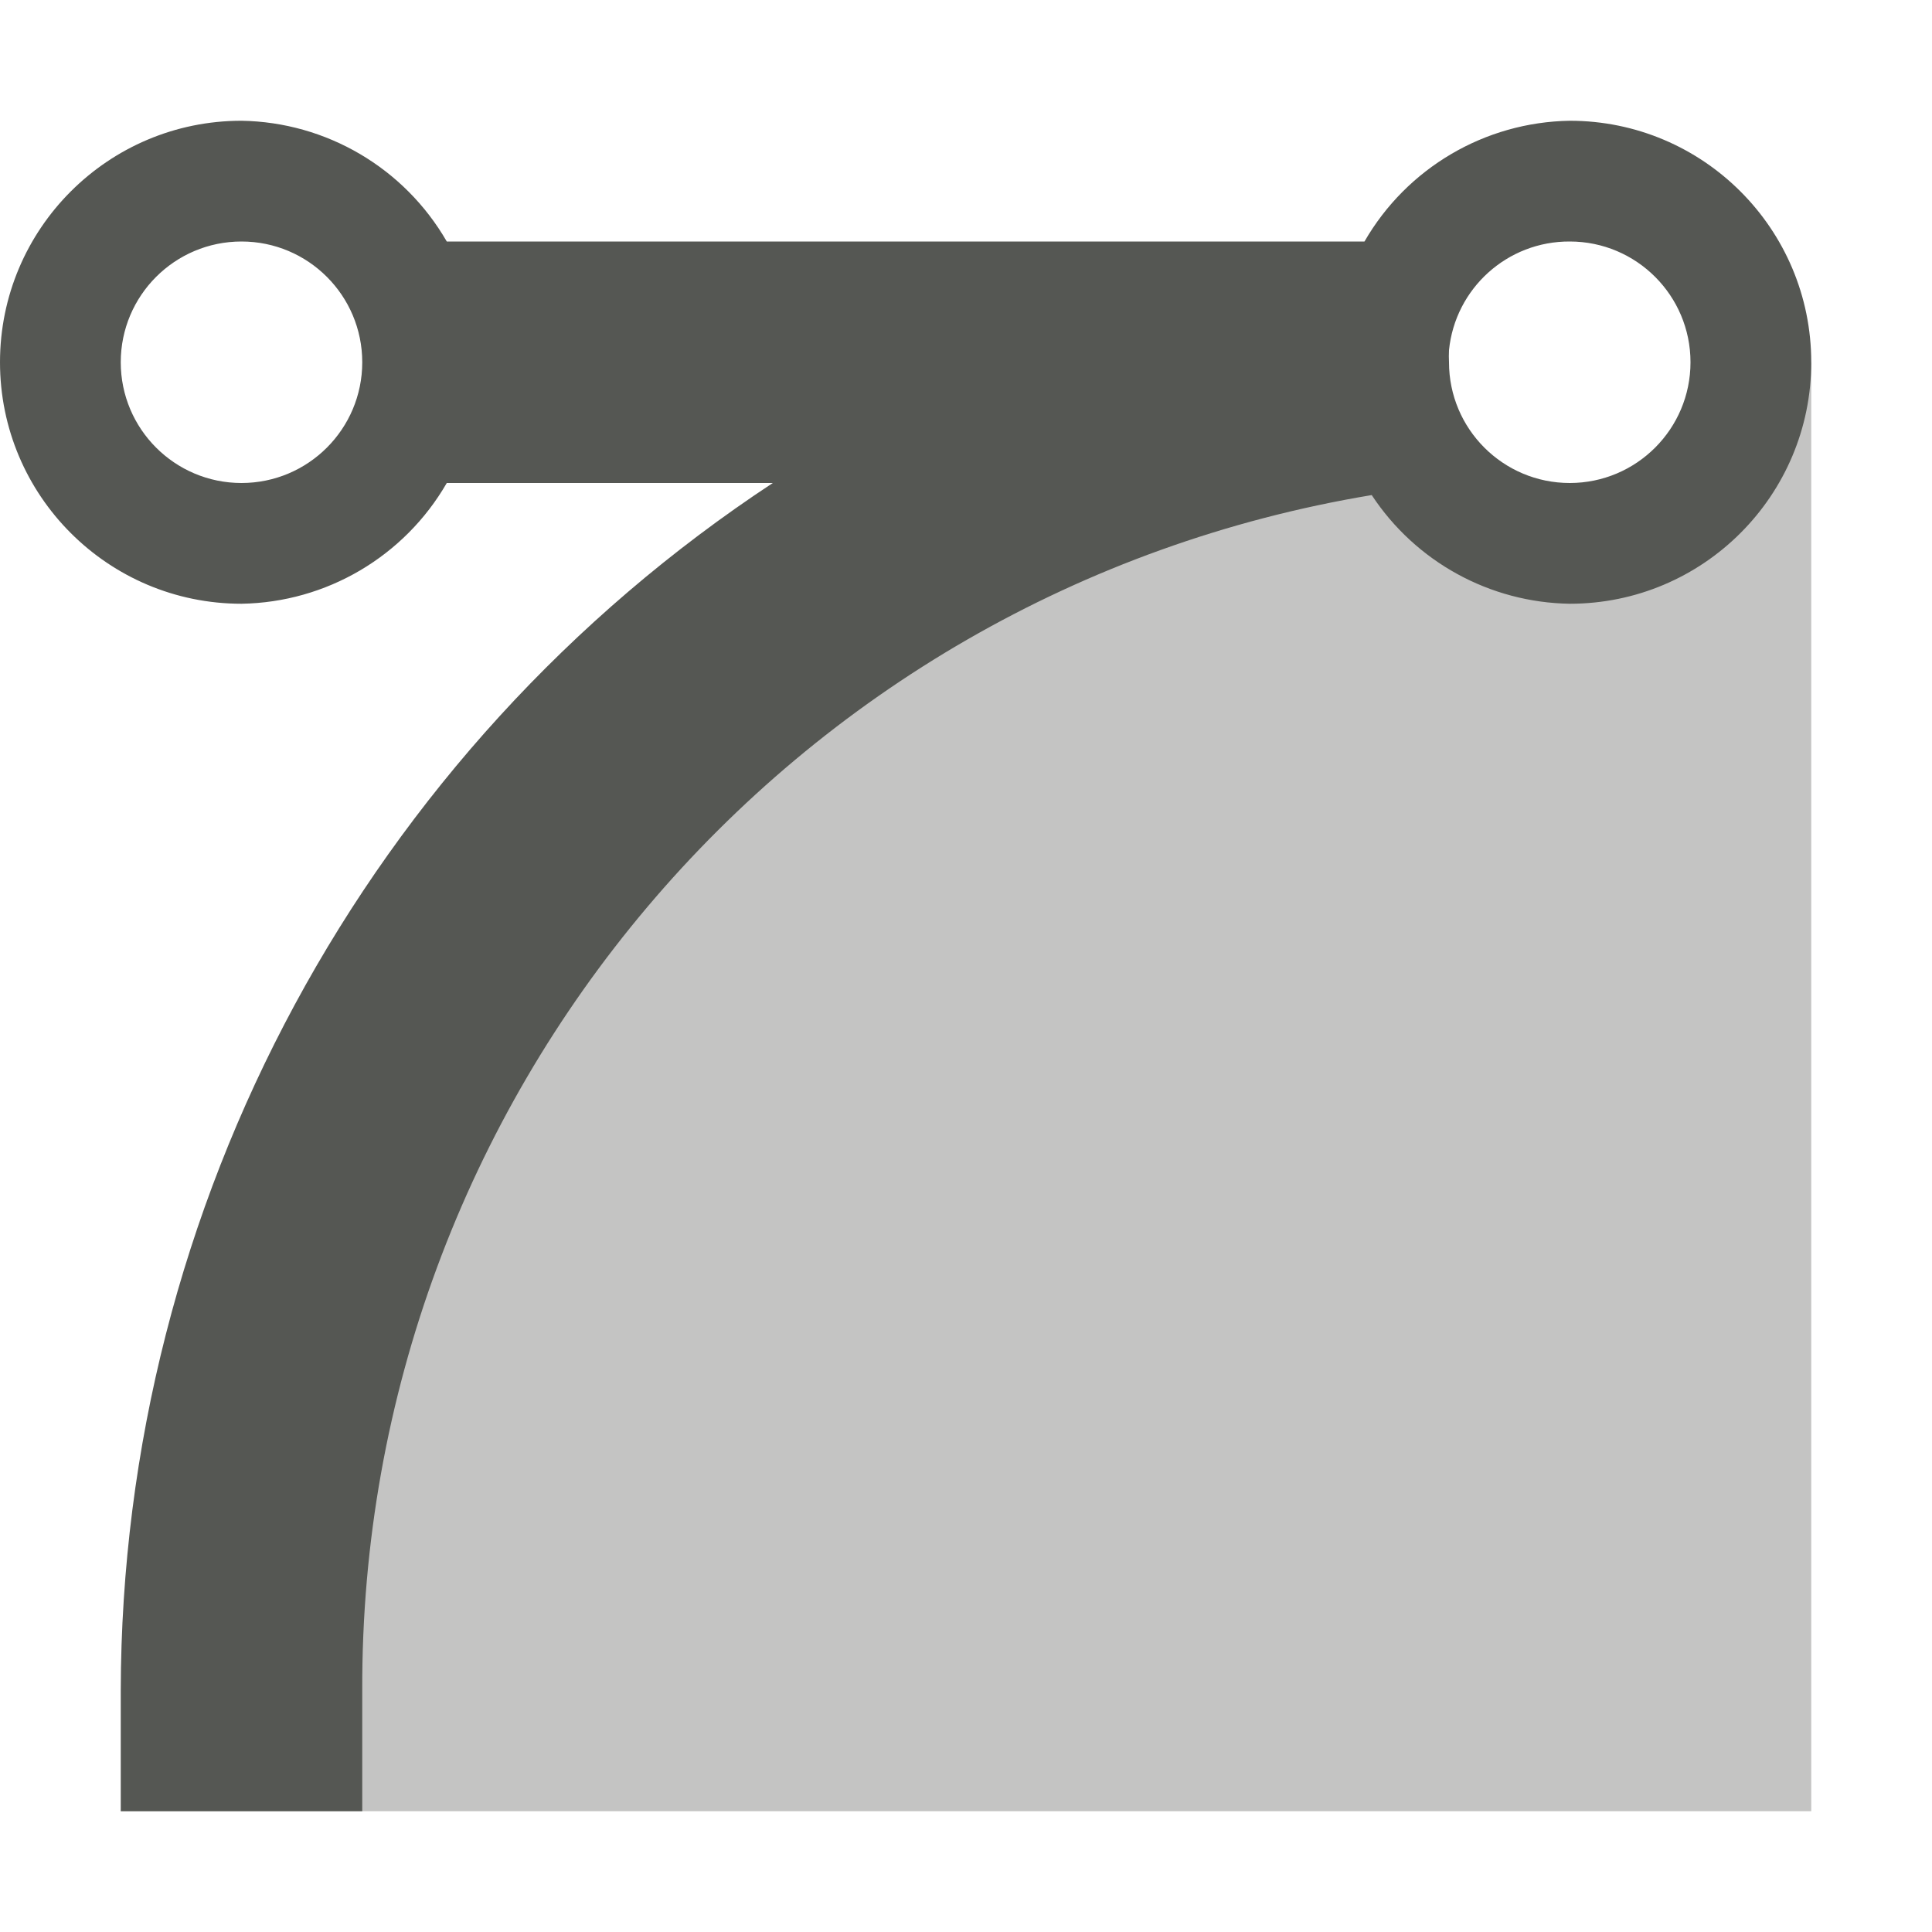
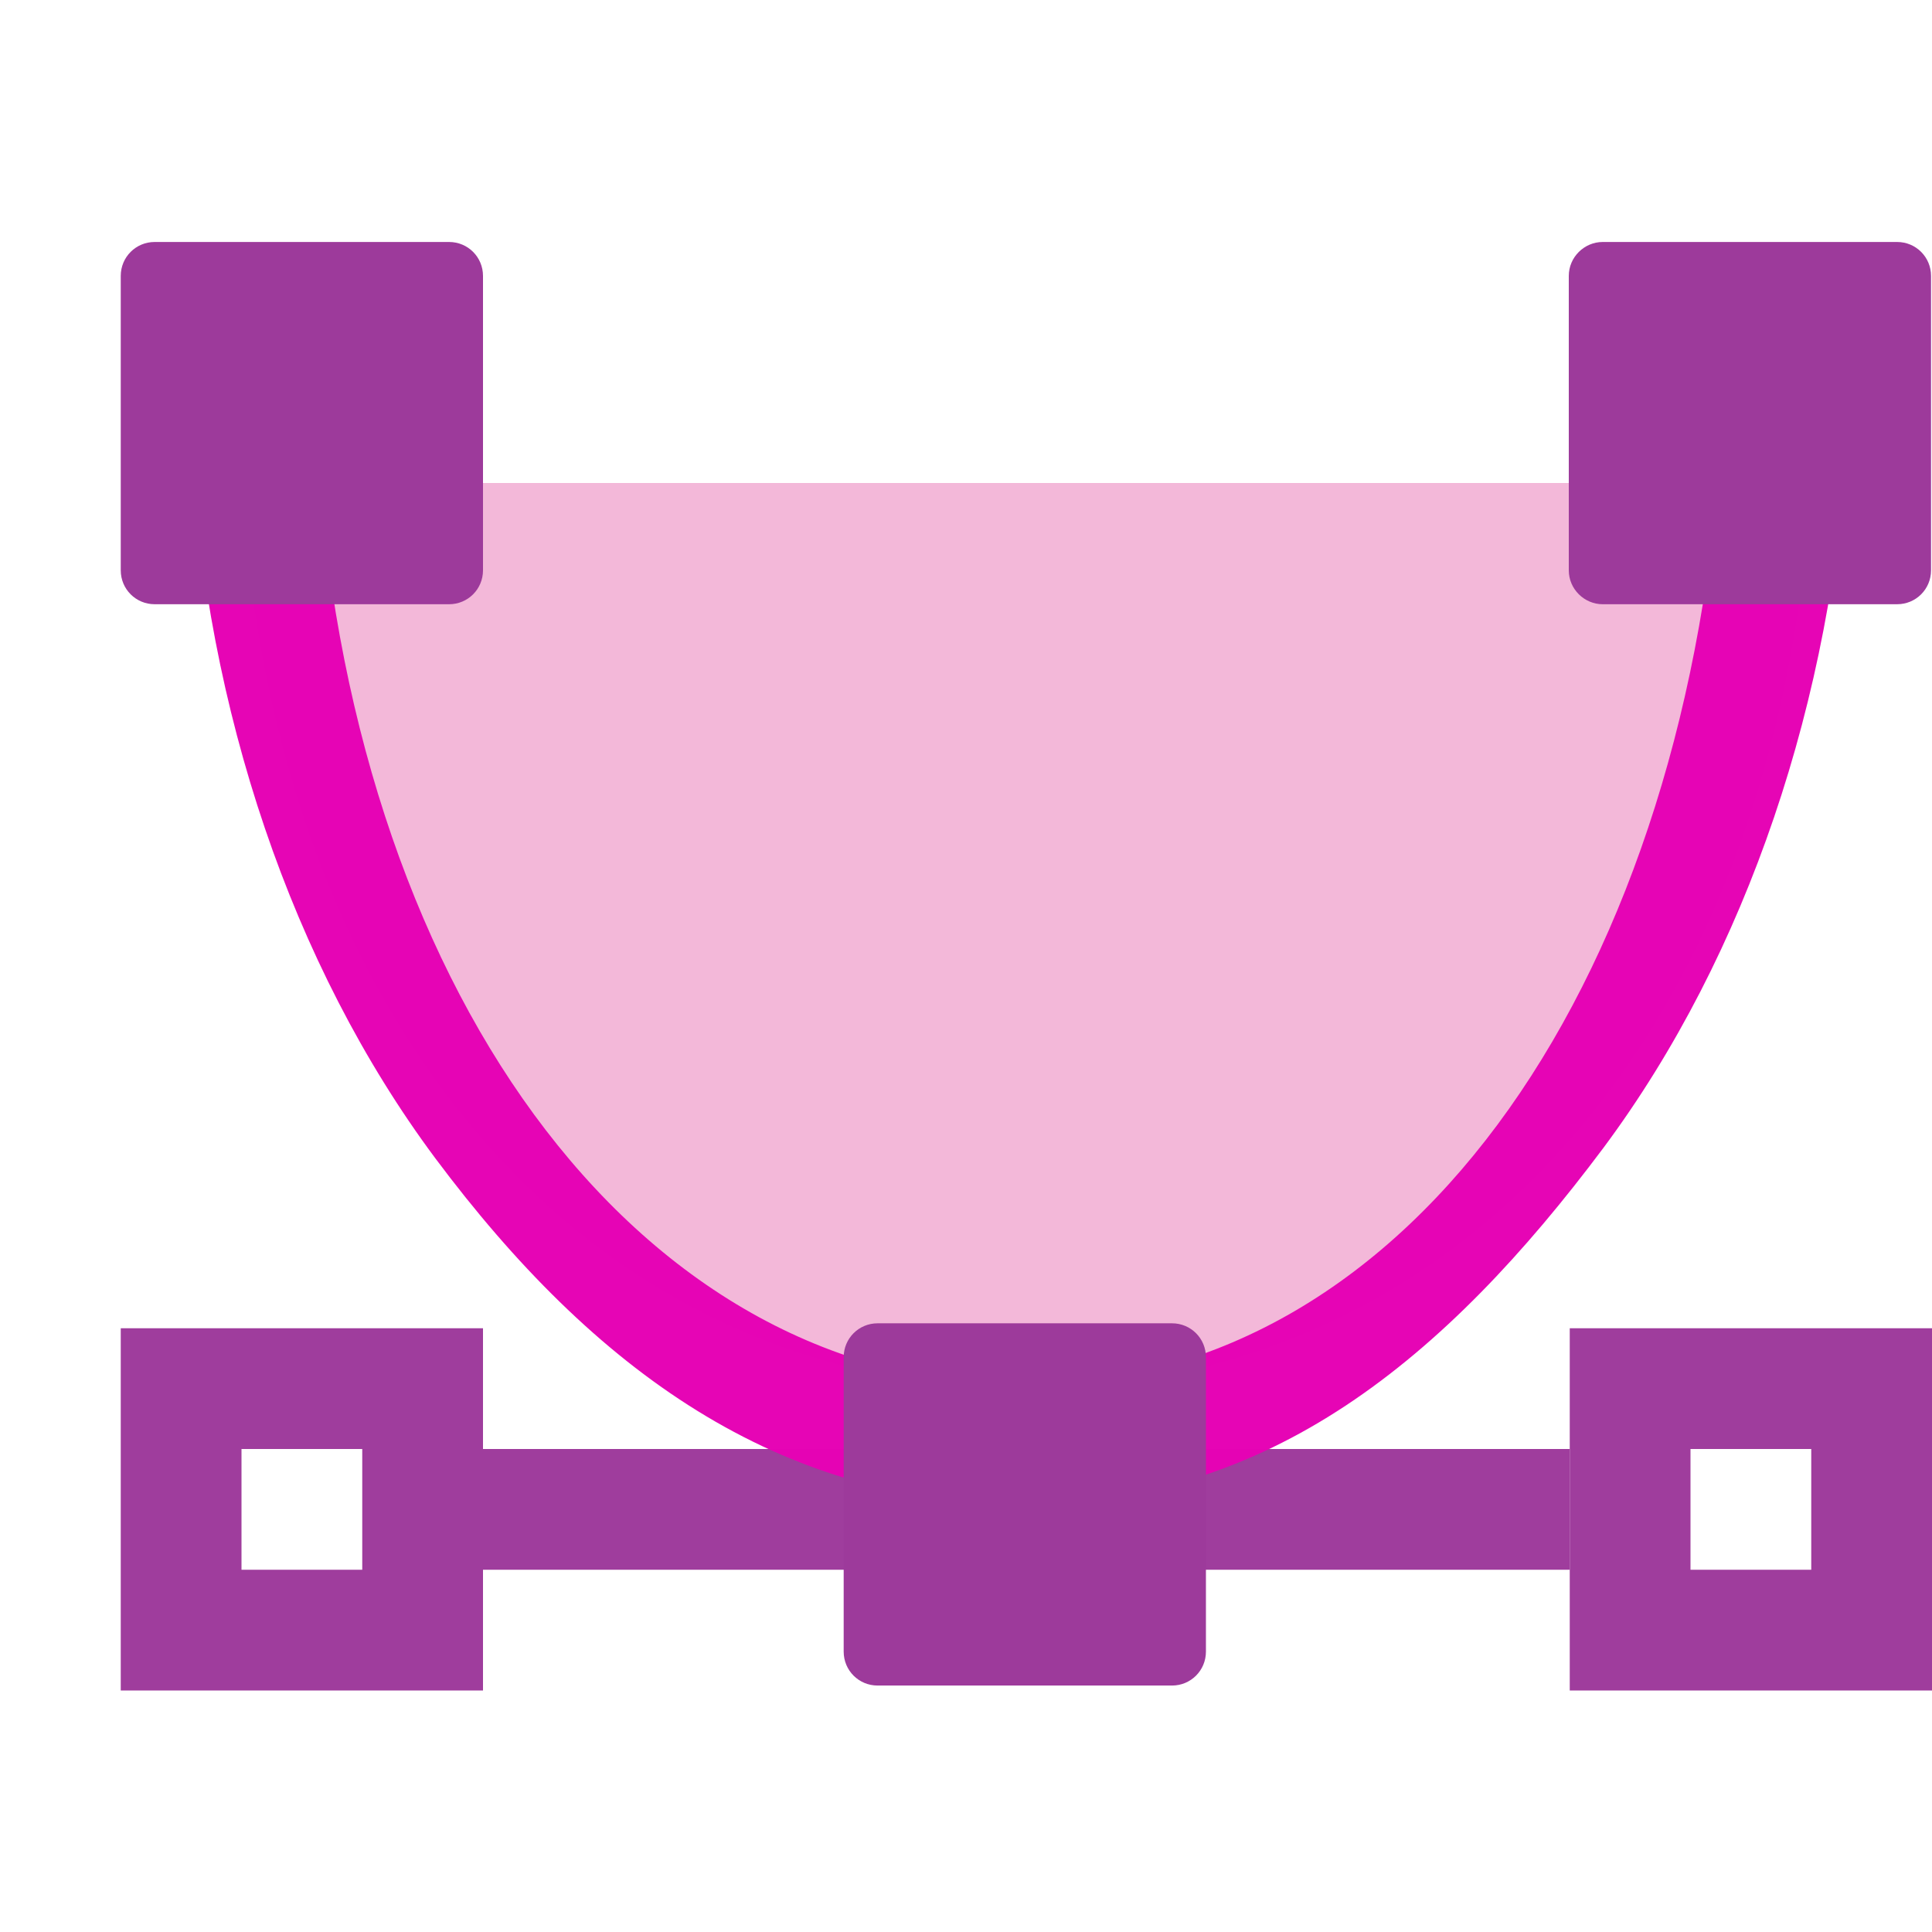
- <svg xmlns="http://www.w3.org/2000/svg" viewBox="0 0 16 16">
-   <g fill="#555753">
-     <path d="m2.724 9-1.724 6h14v-12l-1.1 1.3-2.5-.4-1.4.1h-2.56z" opacity=".35" />
-     <path d="m2 1a2 2 0 0 0 -2 2 2 2 0 0 0 2 2 2 2 0 0 0 1.7-1h2.7a12 12 0 0 0 -5.4 10v1h2v-1a10 10 0 0 1 8.36-9.9 2 2 0 0 0 1.64.9 2 2 0 0 0 2-2 2 2 0 0 0 -2-2 2 2 0 0 0 -1.7 1h-7.6a2 2 0 0 0 -1.7-1zm0 1a1 1 0 0 1 1 1 1 1 0 0 1 -1 1 1 1 0 0 1 -1-1 1 1 0 0 1 1-1zm11 0a1 1 0 0 1 1 1 1 1 0 0 1 -1 1 1 1 0 0 1 -1-1 1 1 0 0 1 0-.1 1 1 0 0 1 1-.9z" />
+ <svg xmlns="http://www.w3.org/2000/svg" xmlns:xlink="http://www.w3.org/1999/xlink" height="16" viewBox="0 0 16 16" width="16" version="1.1" id="svg82">
+   <defs id="defs86" />
+   <linearGradient id="a" gradientTransform="matrix(.184256 0 0 .193938 -.040153 -1.531787)" gradientUnits="userSpaceOnUse" x1="48" x2="46.545" y1="68" y2="28">
+     <stop offset="0" stop-color="#0968ef" id="stop2" />
+     <stop offset="1" stop-color="#aecffc" id="stop4" />
+   </linearGradient>
+   <clipPath id="b">
+     <path d="m0 0h16v16h-16z" id="path7" />
+   </clipPath>
+   <mask id="c">
+     <g filter="url(#d)" id="g12">
+       <path d="m0 0h16v16h-16z" fill-opacity=".988" id="path10" />
+     </g>
+   </mask>
+   <filter id="d" height="1" width="1" x="0" y="0">
+     <feColorMatrix in="SourceGraphic" type="matrix" values="0 0 0 0 1 0 0 0 0 1 0 0 0 0 1 0 0 0 1 0" id="feColorMatrix15" />
+   </filter>
+   <filter id="e" height="100%" width="100%" x="0%" y="0%">
+     <feColorMatrix in="SourceGraphic" type="matrix" values="0 0 0 0 1 0 0 0 0 1 0 0 0 0 1 0 0 0 1 0" id="feColorMatrix18" />
+   </filter>
+   <mask id="f">
+     <g filter="url(#e)" id="g23">
+       <path d="m0 0h16v16h-16z" fill-opacity=".988" id="path21" />
+     </g>
+   </mask>
+   <clipPath id="g">
+     <path d="m0 0h16v16h-16z" id="path26" />
+   </clipPath>
+   <linearGradient id="h">
+     <stop offset="0" stop-color="#fd0000" id="stop29" />
+     <stop offset="1" stop-color="#8f0000" id="stop31" />
+   </linearGradient>
+   <linearGradient id="i" gradientUnits="userSpaceOnUse" x1="1.5" x2="2" xlink:href="#h" y1=".504" y2="5.004" />
+   <radialGradient id="j" cx="72.632" cy="22.788" gradientTransform="matrix(1.185546 0 0 1.185549 -84.60826 -23.01202)" gradientUnits="userSpaceOnUse" r="1.265" xlink:href="#h" />
+   <linearGradient id="k">
+     <stop offset="0" stop-color="#fff" id="stop36" />
+     <stop offset="1" stop-color="#fff" stop-opacity="0" id="stop38" />
+   </linearGradient>
+   <linearGradient id="l" gradientUnits="userSpaceOnUse" x1=".951" x2="1.645" xlink:href="#k" y1="1.527" y2="4.116" />
+   <linearGradient id="m" gradientUnits="userSpaceOnUse" x1="14.494" x2="14.994" xlink:href="#h" y1=".504" y2="5.004" />
+   <radialGradient id="n" cx="72.632" cy="22.788" gradientTransform="matrix(1.185546 0 0 1.185549 -71.61451 -23.01202)" gradientUnits="userSpaceOnUse" r="1.265" xlink:href="#h" />
+   <linearGradient id="o" gradientUnits="userSpaceOnUse" x1="13.945" x2="14.639" xlink:href="#k" y1="1.527" y2="4.116" />
+   <linearGradient id="p" gradientUnits="userSpaceOnUse" x1="8.486" x2="8.986" xlink:href="#h" y1="9.459" y2="13.959" />
+   <radialGradient id="q" cx="72.632" cy="22.788" gradientTransform="matrix(1.185546 0 0 1.185549 -77.62185 -14.05671)" gradientUnits="userSpaceOnUse" r="1.265" xlink:href="#h" />
+   <linearGradient id="r" gradientUnits="userSpaceOnUse" x1="7.938" x2="8.631" xlink:href="#k" y1="10.482" y2="13.071" />
+   <g clip-path="url(#b)" mask="url(#c)" id="g50" style="fill:#f3b7d9">
+     <path d="M 2,4 C 2.273,8.582 4.961,11.5 8.5,11.5 12.039,11.496 14.73,8.582 15,4 Z" id="path48" style="fill:#f3b7d9" />
  </g>
+   <path d="m4 12h9v1h-9z" fill="#c80000" fill-opacity=".984" id="path52" style="fill:#9d3a9b" />
+   <path d="m1 11v3h3v-3zm1 1h1v1h-1z" fill="#c80000" fill-opacity=".984" id="path54" style="fill:#9d3a9b" />
+   <g clip-path="url(#g)" mask="url(#f)" transform="translate(0,-0.101695)" id="g58" style="fill:#e602b4">
+     <path d="m 1.749,3.604 c -0.047,0 -0.09,0.02 -0.121,0.055 -0.031,0.035 -0.047,0.082 -0.043,0.133 0.121,2.18 0.828,4.301 2.02,5.902 1.316,1.762 2.847,2.862 4.874,2.862 2.027,0 3.485,-1.189 4.802,-2.951 1.191,-1.602 1.898,-3.723 2.02,-5.902 0.004,-0.051 -0.012,-0.098 -0.043,-0.133 -0.031,-0.035 -0.074,-0.055 -0.121,-0.055 h -0.715 c -0.09,0 -0.16,0.07 -0.164,0.164 -0.254,4.43 -2.517,7.888 -5.778,7.892 -3.266,0 -5.601,-3.37 -5.855,-7.803 -0.004,-0.094 -0.078,-0.164 -0.164,-0.164 z" id="path56" style="fill:#e602b4" />
+   </g>
+   <g transform="translate(1)" id="g66" style="fill:#9d3a9b">
+     <path d="m 0.281,2.004 h 2.438 c 0.156,0 0.281,0.125 0.281,0.281 v 2.438 c 0,0.156 -0.125,0.281 -0.281,0.281 H 0.281 C 0.125,5.004 0,4.879 0,4.723 v -2.438 c 0,-0.156 0.125,-0.281 0.281,-0.281 z m 0,0" id="path60" style="fill:#9d3a9b" />
+   </g>
+   <path d="m13.273 2.004h2.438c.156 0 .281.125.281.281v2.438c0 .156-.125.281-.281.281h-2.438c-.152 0-.281-.125-.281-.281v-2.438c0-.156.129-.281.281-.281zm0 0" fill="url(#m)" id="path68" style="fill:#9d3a9b" />
+   <path d="m7.268 10.959h2.438c.156 0 .281.125.281.281v2.438c0 .156-.125.281-.281.281h-2.438c-.156 0-.281-.125-.281-.281v-2.438c0-.156.125-.281.281-.281zm0 0" fill="url(#p)" id="path74" style="fill:#9d3a9b" />
+   <path d="m13 11v3h3v-3zm1 1h1v1h-1z" fill="#c80000" fill-opacity=".984" id="path80" style="fill:#9d3a9b" />
</svg>
